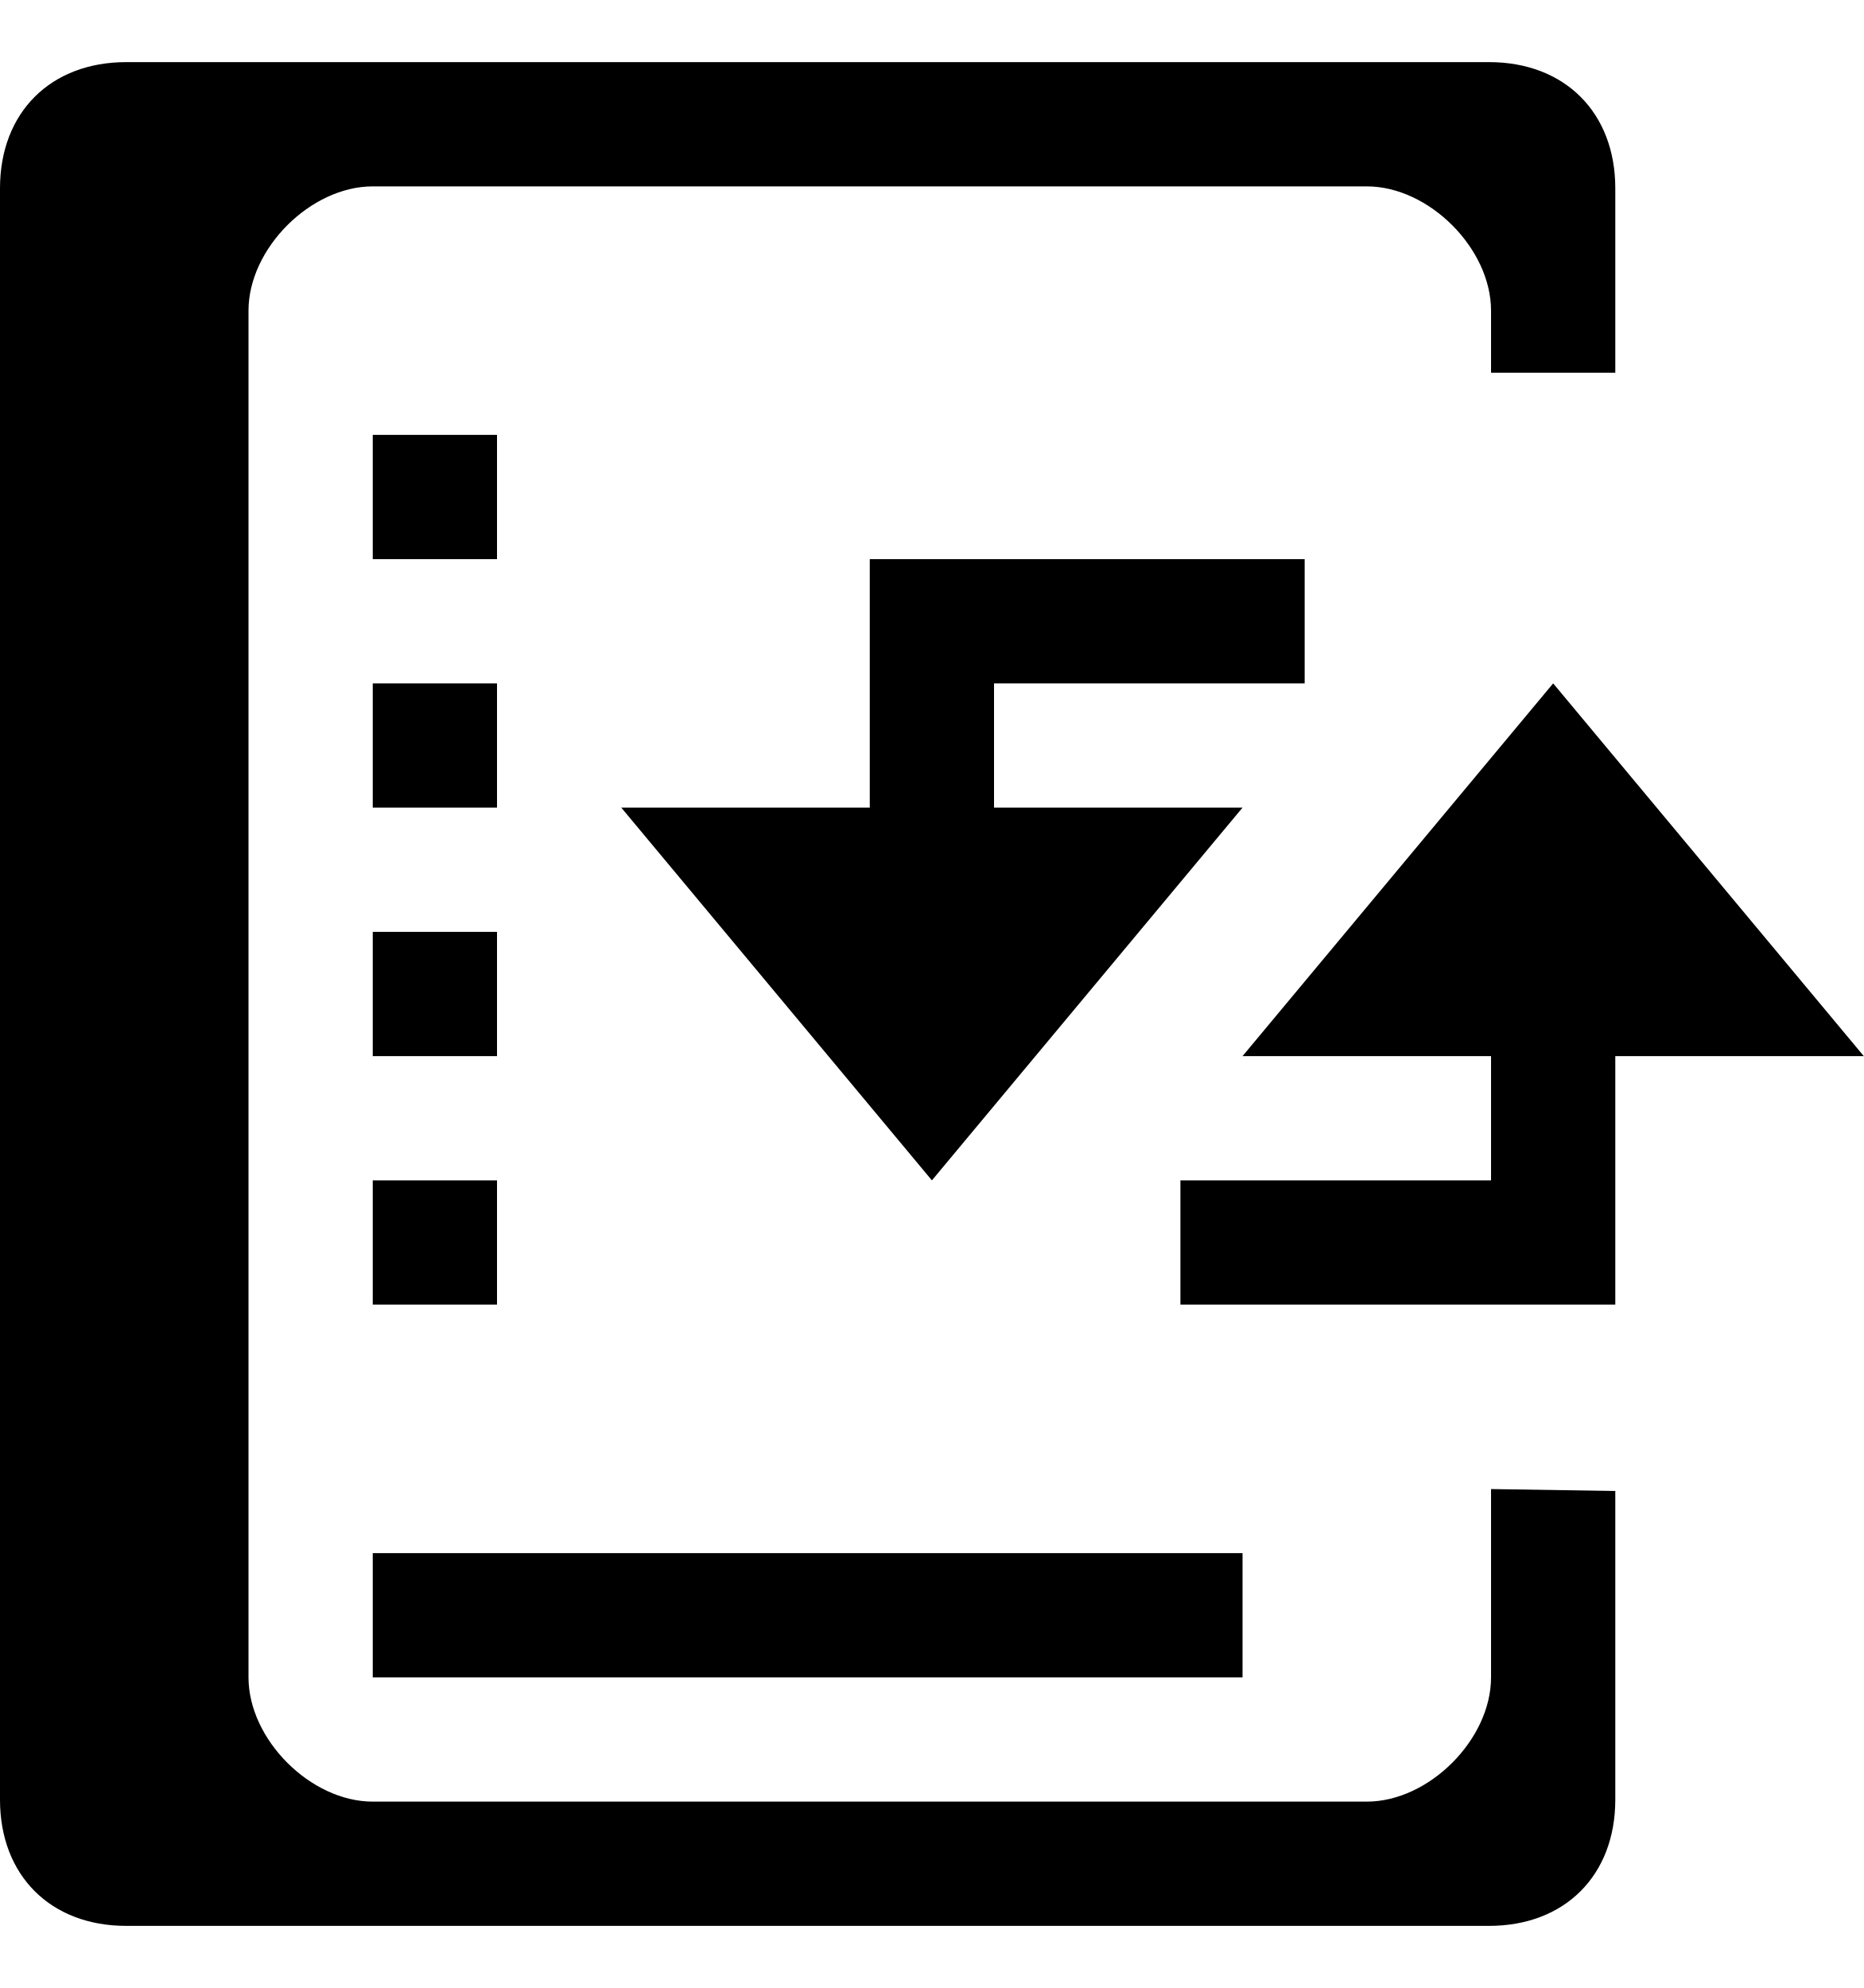
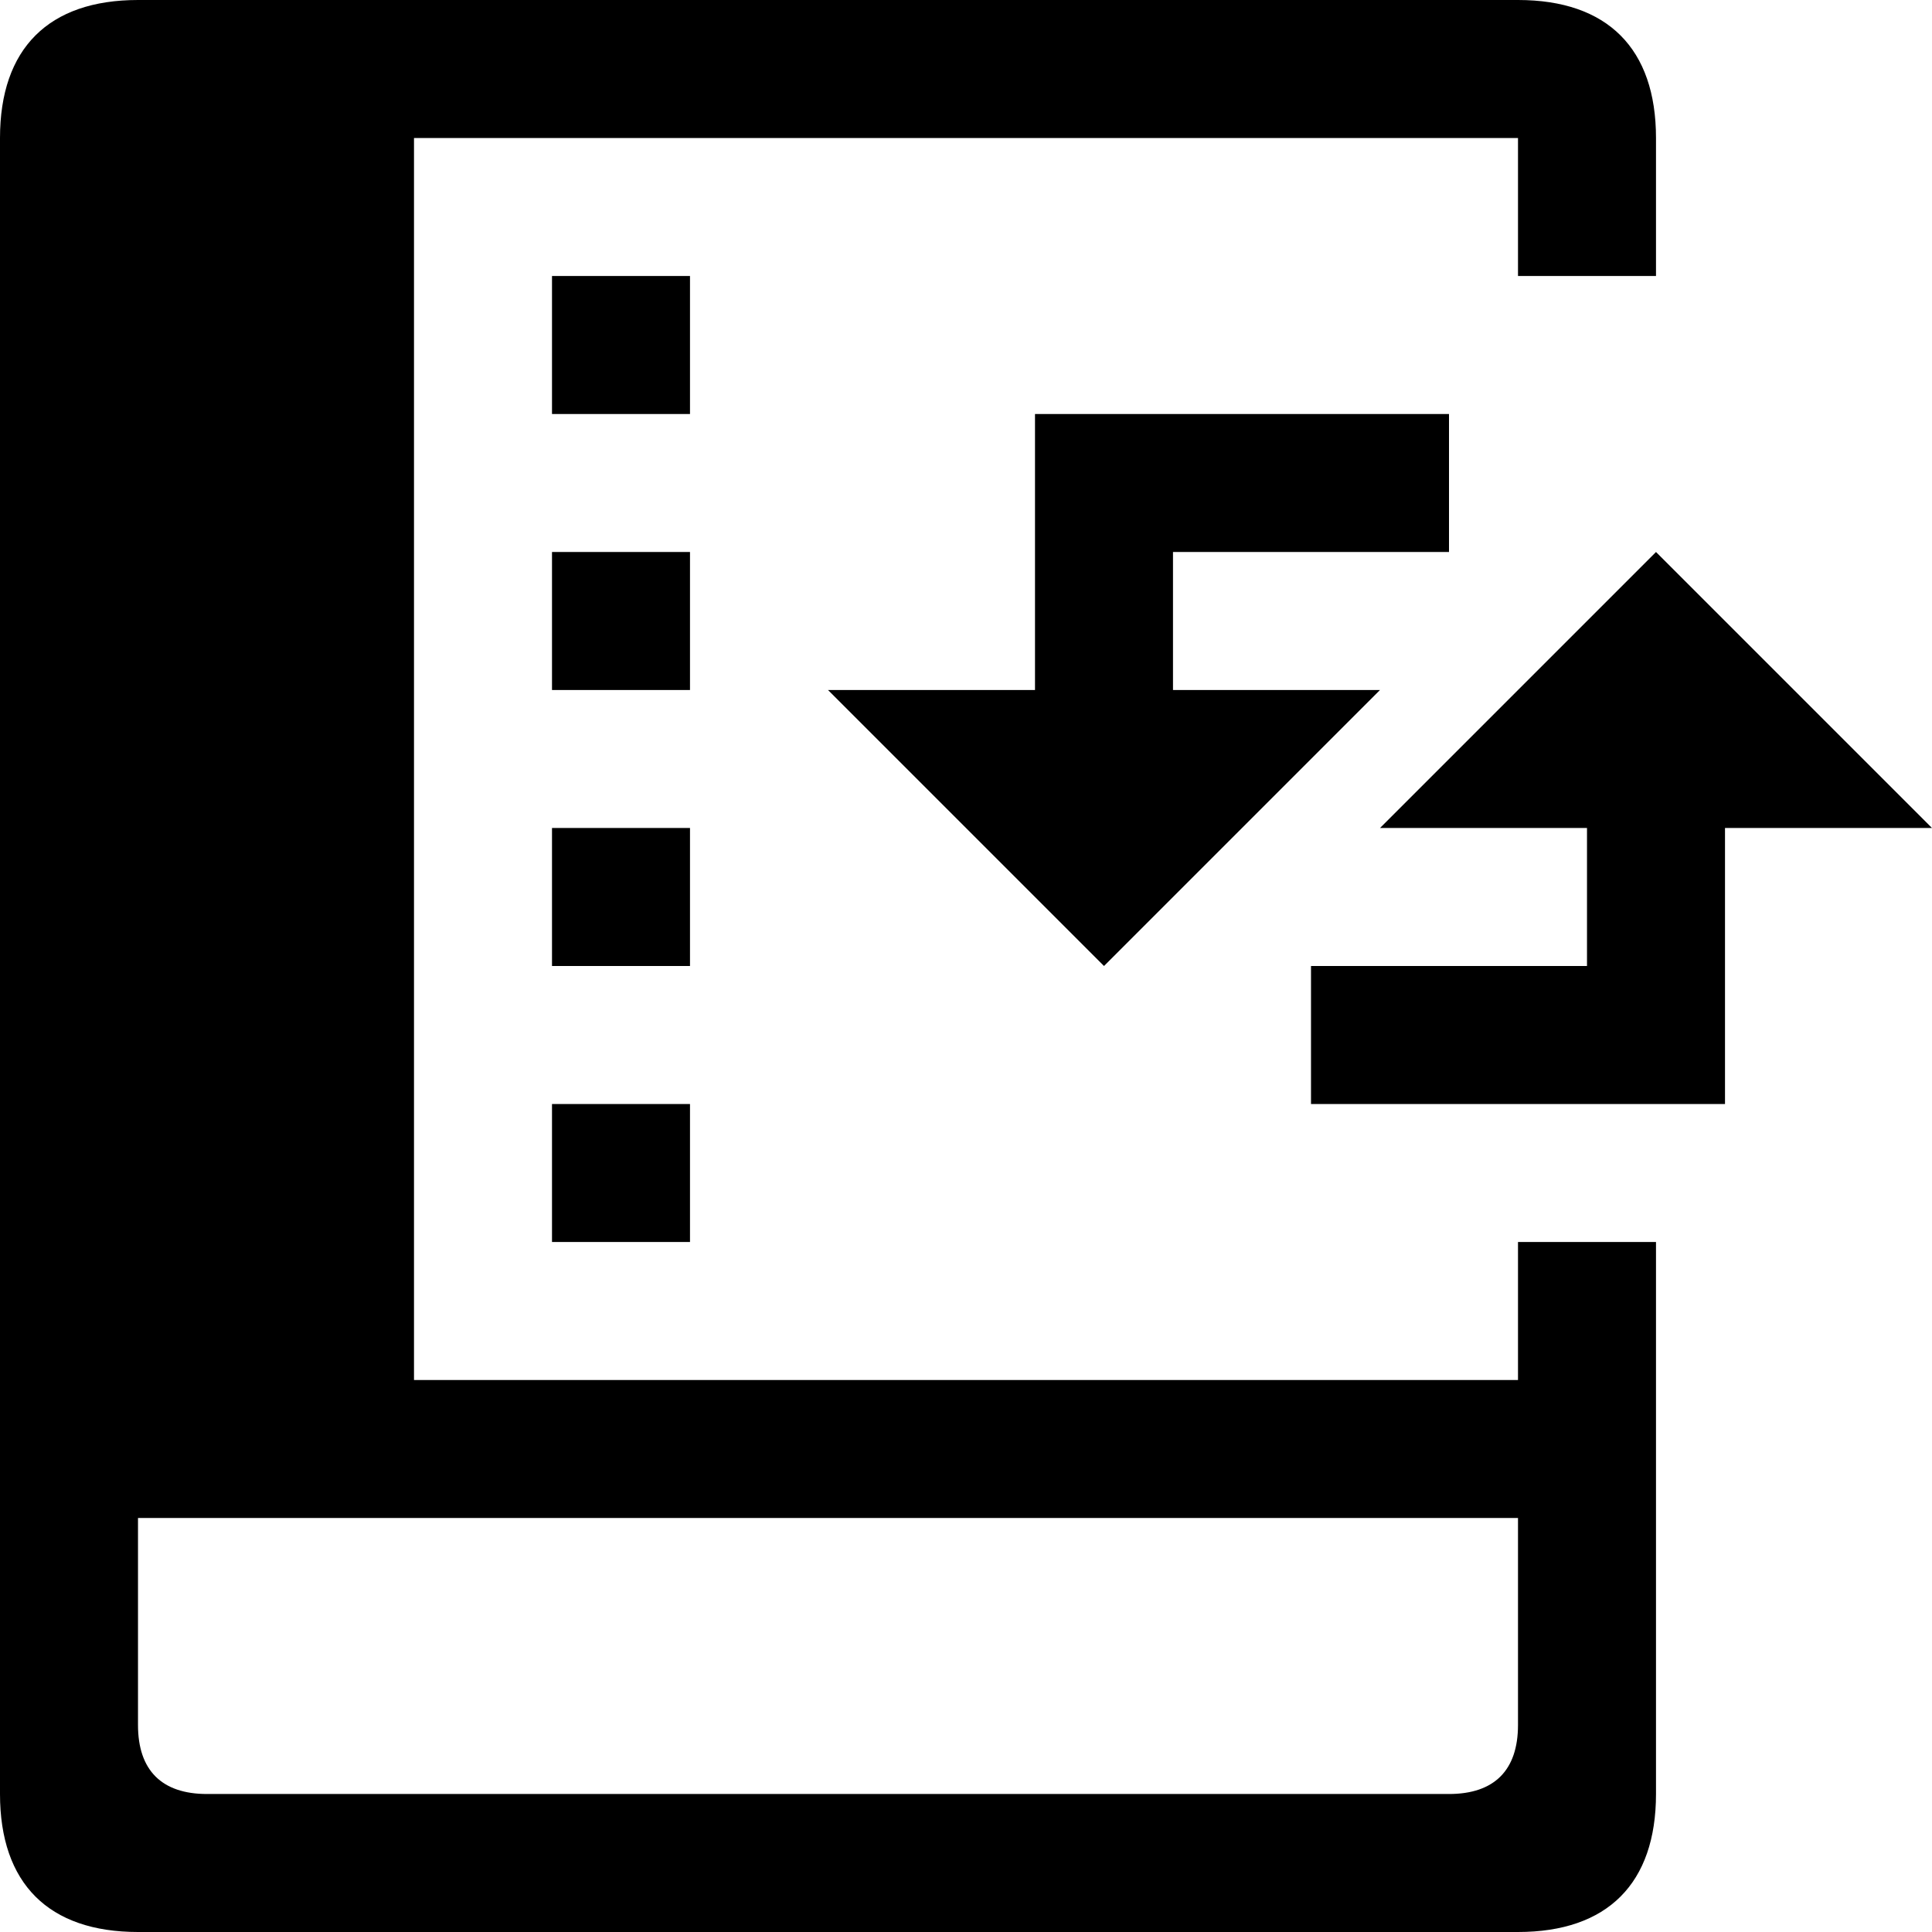
- <svg xmlns="http://www.w3.org/2000/svg" version="1.1" id="Layer_1" x="0px" y="0px" width="960px" height="1024px" viewBox="0 0 960 1024" enable-background="new 0 0 960 1024" xml:space="preserve">
-   <path d="M640,864H192v-64h448V864z M256,672h-64v-64h64V672z M256,544h-64v-64h64V544z M832,672H608v-64h160v-64H640l160-192  l160,192H832V672z M256,416h-64v-64h64V416z M480,608L320,416h128V288h224v64H512v64h128L480,608z M256,288h-64v-64h64V288z M0,927  V97c0-39,26-65,65-65h702c39,0,65,26,65,65v95h-64v-32c0-32-32-64-64-64H192c-32,0-64,32-64,64v704c0,32,32,64,64,64h512  c32,0,64-32,64-64v-97l64,1v159c0,39-26,65-65,65H65C26,992,0,966,0,927z" />
+ <svg xmlns="http://www.w3.org/2000/svg" version="1.1" id="Layer_1" x="0px" y="0px" width="1792px" height="1792px" viewBox="0 0 1792 1792" enable-background="new 0 0 1792 1792" xml:space="preserve">
+   <path d="M1536,512l256,256h-192v256h-384V896h256V768h-192L1536,512z M512,1024v128h128v-128H512z M512,768v128h128V768H512z   M512,512v128h128V512H512z M512,256v128h128V256H512z M1024,896L768,640h192V384h384v128h-256v128h192L1024,896z M1408,1152h128  v512c0,83-45,128-128,128H128c-83,0-128-45-128-128V128C0,45,45,0,128,0h1280c83,0,128,45,128,128v128h-128V128H384v1152h1024V1152z   M128,1408v192c0,42,22,64,64,64h1152c42,0,64-22,64-64v-192H128z" />
</svg>
